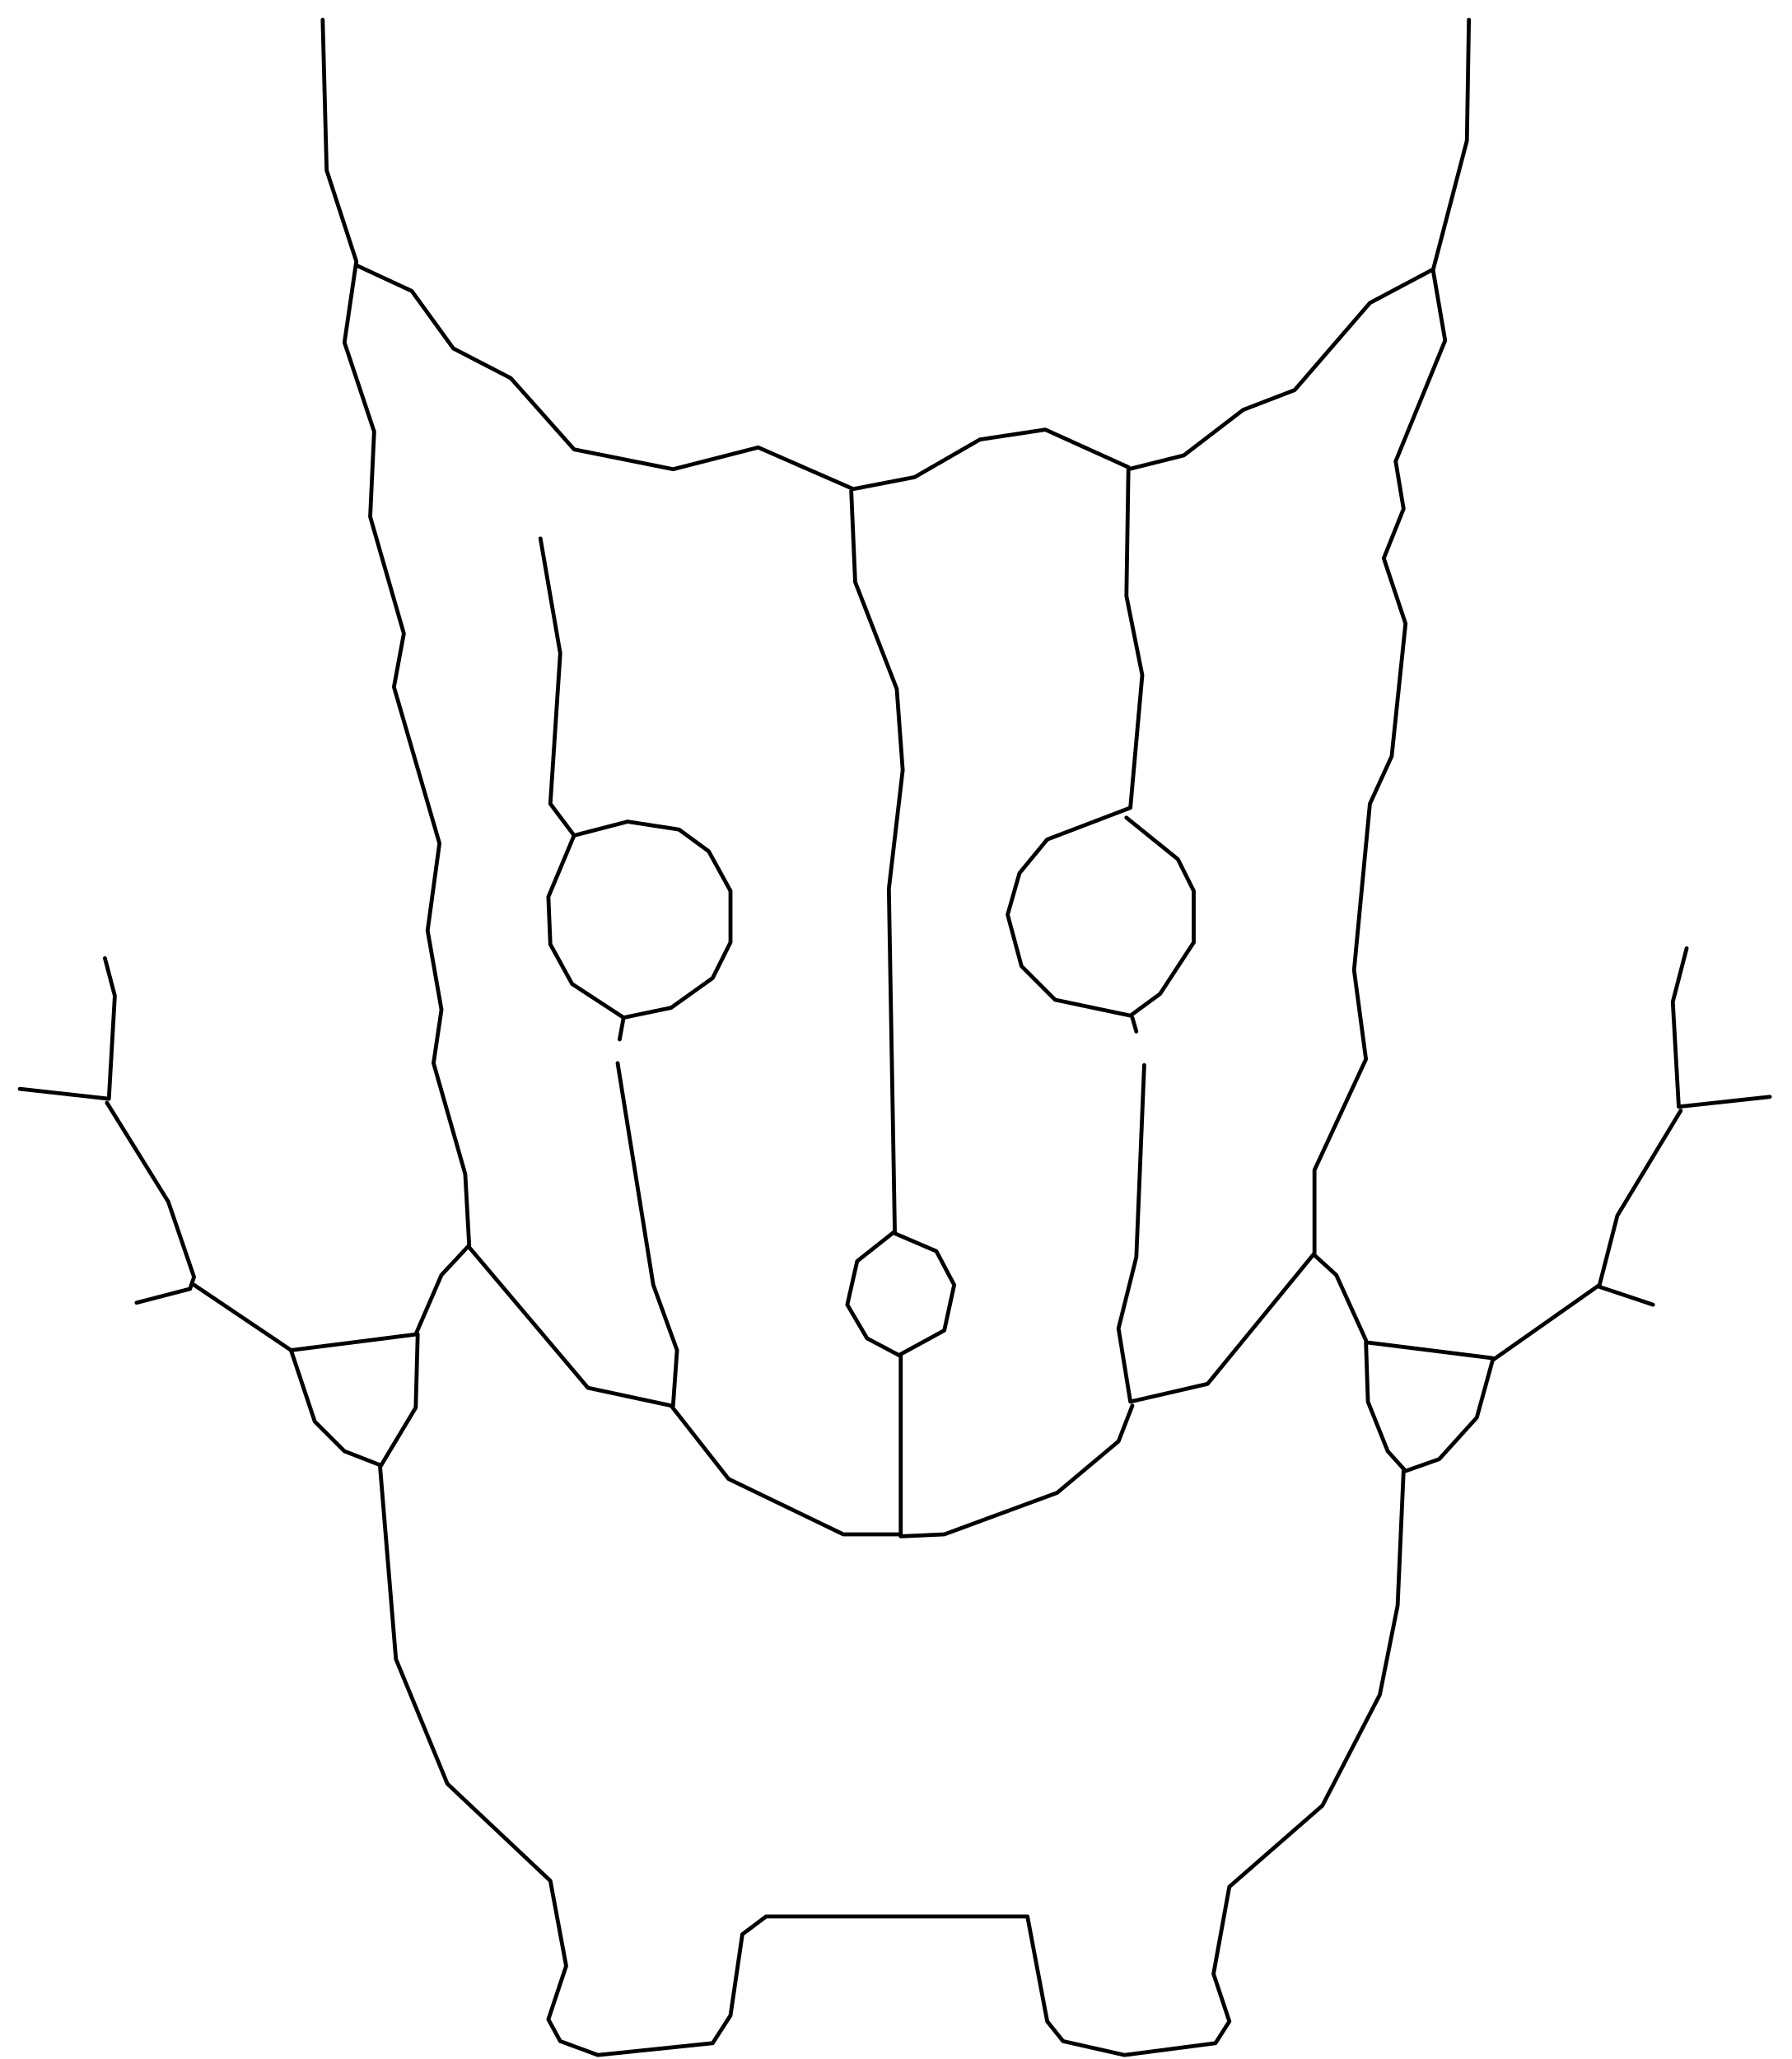
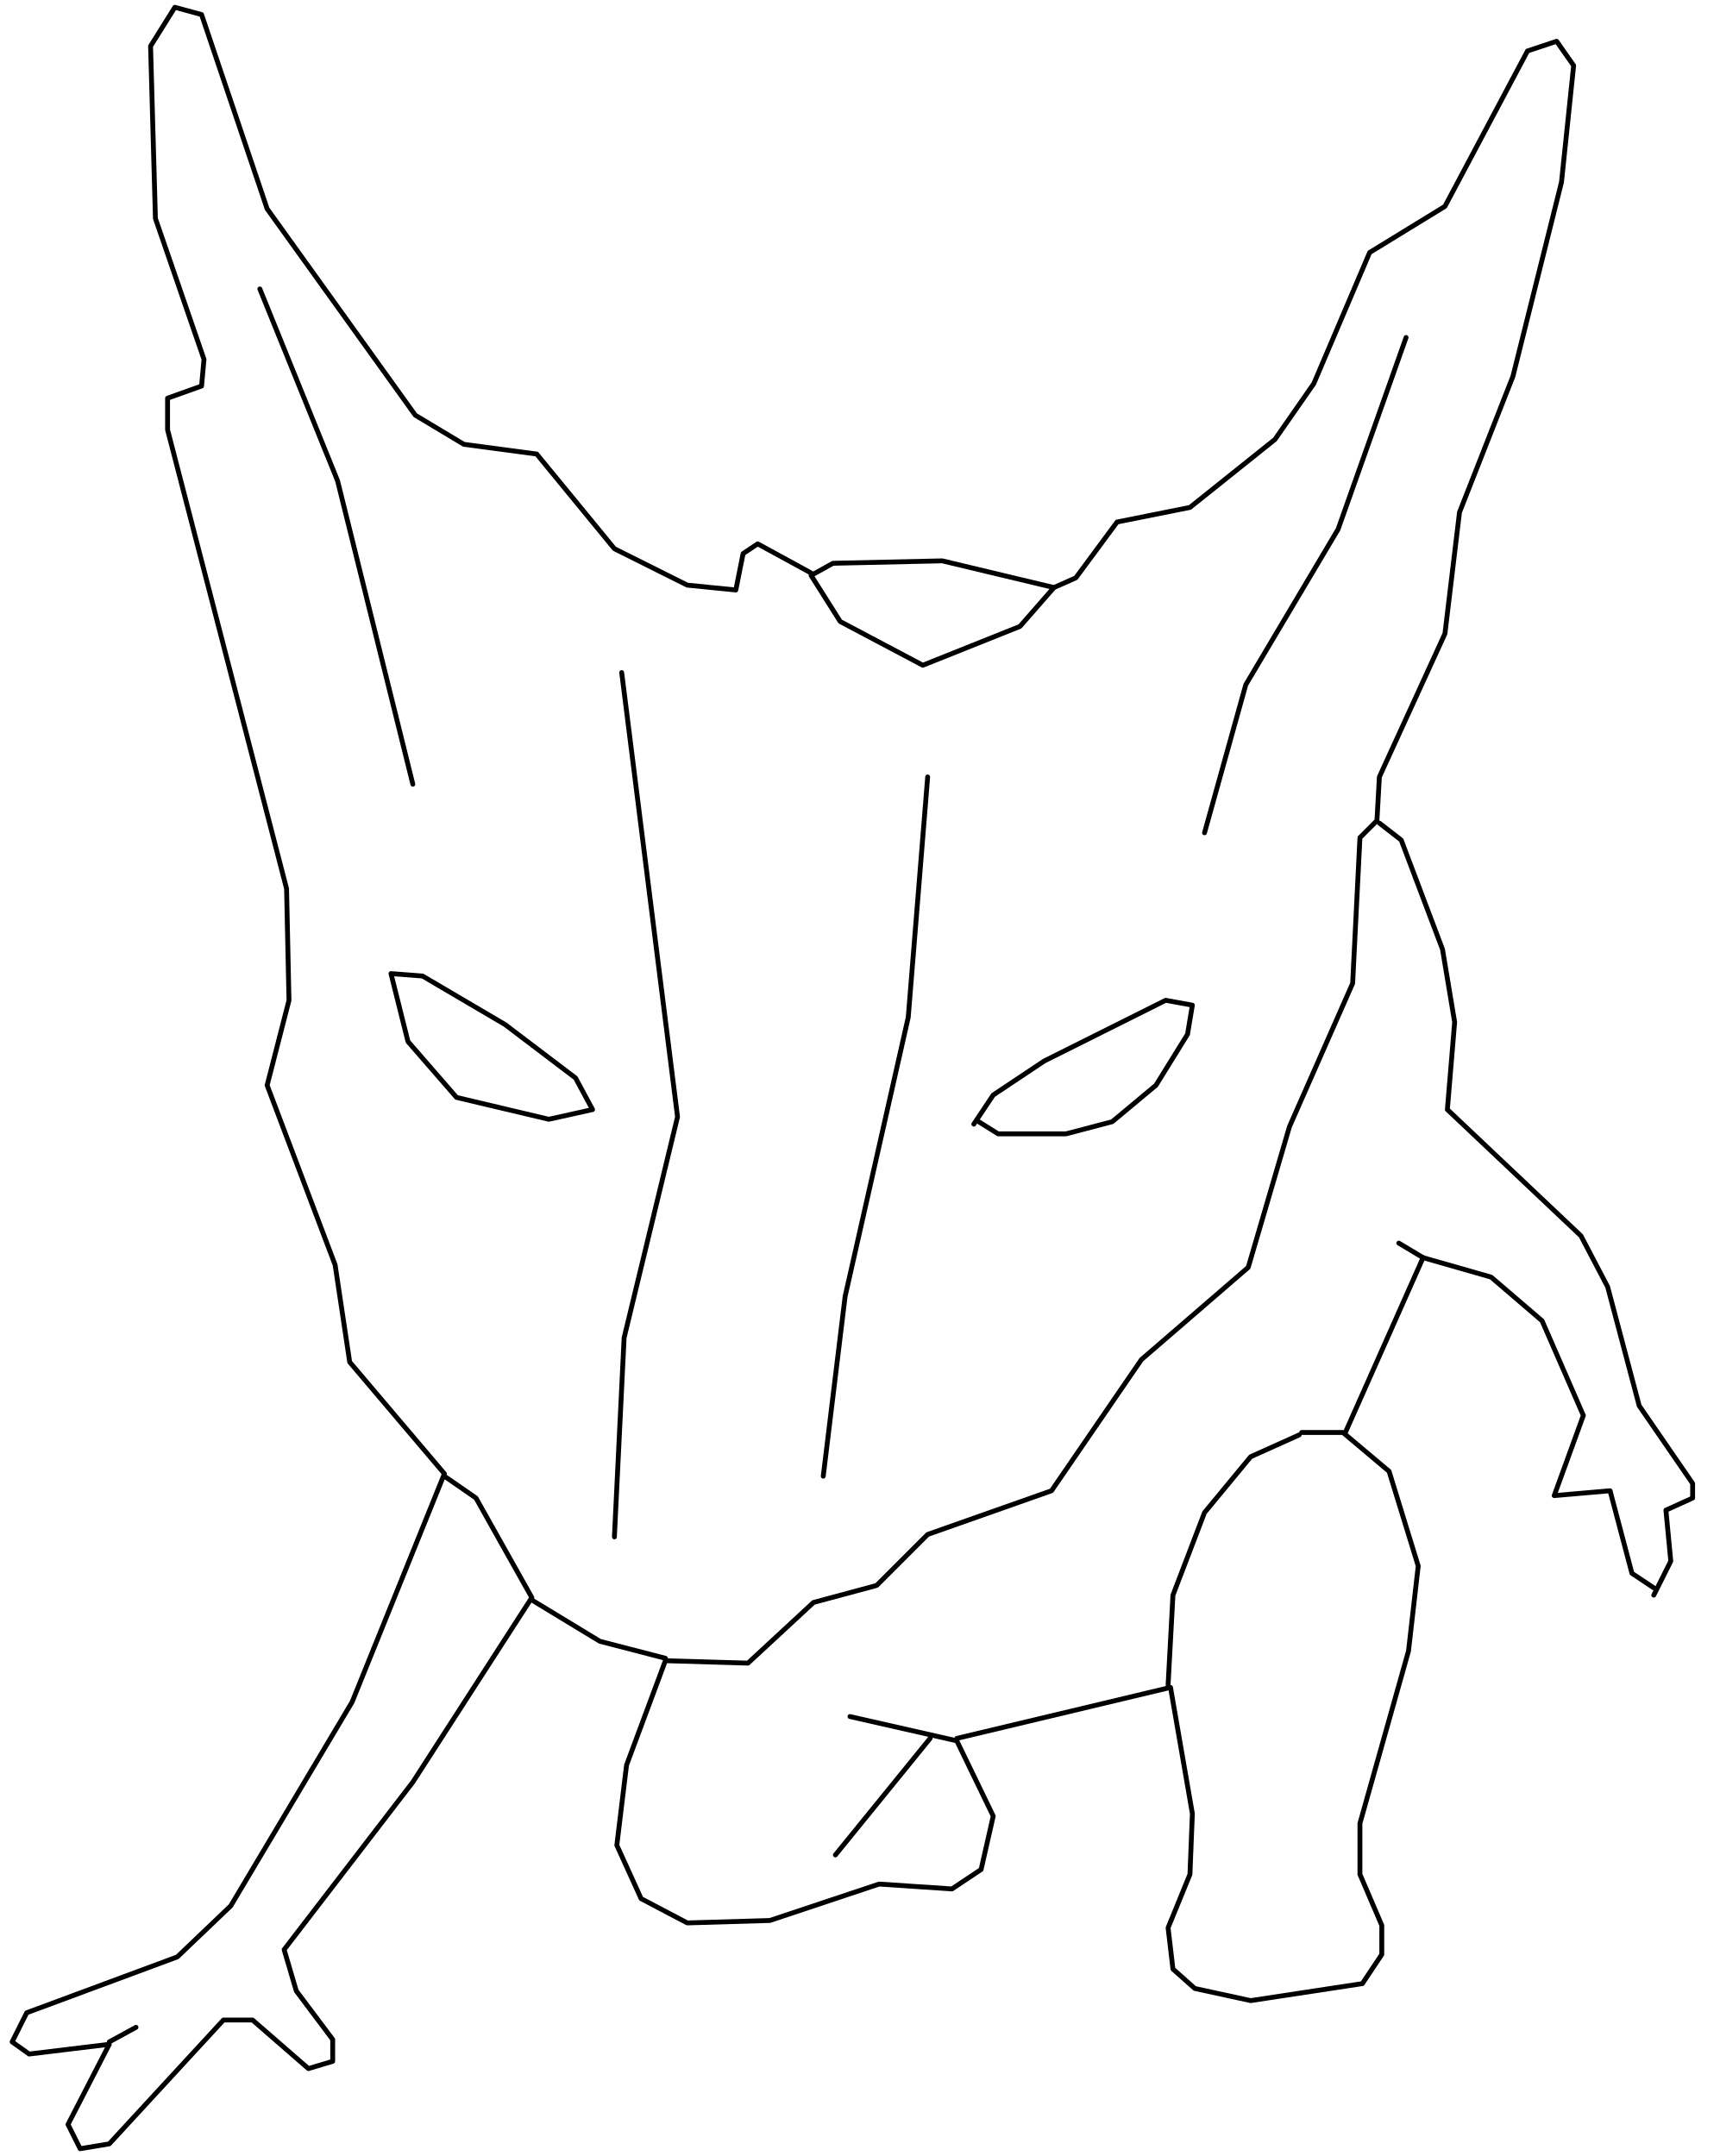
- <svg xmlns="http://www.w3.org/2000/svg" viewBox="0 0 905.00 1040.00" data-anchor="549.00,1038.00" data-source="Korok masque cornu classique.png">
+ <svg xmlns="http://www.w3.org/2000/svg" viewBox="0 0 708.00 888.00" data-anchor="37.50,885.00" data-source="Korok masque cornu classique.png">
  <g fill="none" stroke="#000" stroke-width="2" stroke-linecap="round" stroke-linejoin="round">
-     <path d="M163.00,10.00L165.00,86.00L180.00,132.00L174.00,173.00L189.00,218.00L187.00,261.00L204.00,320.00L199.00,347.00L222.00,426.00L216.00,470.00L223.00,510.00L219.00,537.00L235.00,593.00L237.00,629.00L223.00,644.00L210.00,674.00L147.00,682.00" />
-     <path d="M180.00,134.00L208.00,147.00L229.00,176.00L258.00,191.00L290.00,227.00L340.00,237.00L383.00,226.00L431.00,247.00L462.00,241.00L495.00,222.00L528.00,217.00L570.00,236.00" />
-     <path d="M724.00,137.00L730.00,172.00L705.00,233.00L709.00,257.00L699.00,282.00L710.00,315.00L703.00,382.00L692.00,406.00L684.00,490.00L690.00,535.00L664.00,591.00L664.00,633.00L610.00,699.00L571.00,708.00L565.00,671.00L574.00,635.00L578.00,538.00" />
-     <path d="M430.00,248.00L432.00,294.00L453.00,348.00L456.00,389.00L449.00,449.00L452.00,622.00L433.00,637.00L428.00,659.00L438.00,676.00L455.00,685.00L455.00,775.00L426.00,775.00L368.00,747.00L339.00,710.00L297.00,701.00L237.00,630.00" />
-     <path d="M312.00,537.00L330.00,649.00L342.00,682.00L340.00,710.00" />
-     <path d="M849.00,561.00L817.00,614.00L808.00,649.00L754.00,687.00L746.00,716.00L727.00,737.00L710.00,743.00L701.00,733.00L691.00,708.00L690.00,678.00L754.00,686.00" />
-     <path d="M452.00,623.00L473.00,632.00L482.00,649.00L477.00,672.00L455.00,684.00" />
-     <path d="M664.00,634.00L675.00,644.00L690.00,677.00" />
-     <path d="M211.00,674.00L210.00,711.00L192.00,741.00L200.00,838.00L226.00,901.00L278.00,950.00L286.00,993.00L277.00,1020.00L283.00,1031.00L302.00,1038.00L360.00,1032.00L369.00,1018.00L375.00,977.00L387.00,968.00L519.00,968.00L529.00,1021.00L537.00,1031.00L568.00,1038.00L614.00,1032.00L621.00,1021.00L613.00,997.00L621.00,953.00L668.00,912.00L697.00,856.00L706.00,811.00L709.00,743.00" />
-     <path d="M147.00,682.00L159.00,718.00L174.00,733.00L192.00,740.00" />
-     <path d="M572.00,710.00L565.00,728.00L534.00,754.00L477.00,775.00L455.00,776.00" />
-     <path d="M742.00,10.00L741.00,71.00L724.00,136.00L692.00,153.00L654.00,197.00L628.00,207.00L598.00,230.00L570.00,237.00L569.00,301.00L577.00,341.00L571.00,408.00L529.00,424.00L515.00,441.00L509.00,462.00L516.00,488.00L533.00,505.00L571.00,513.00L586.00,502.00L603.00,476.00L603.00,450.00L595.00,434.00L569.00,413.00" />
-     <path d="M572.00,514.00L574.00,521.00" />
-     <path d="M273.00,272.00L283.00,330.00L278.00,406.00L290.00,422.00" />
-     <path d="M290.00,422.00L317.00,415.00L343.00,419.00L358.00,430.00L369.00,450.00L369.00,476.00L360.00,494.00L339.00,509.00L315.00,514.00" />
-     <path d="M290.00,422.00L277.00,453.00L278.00,477.00L289.00,497.00L315.00,514.00" />
-     <path d="M852.00,479.00L845.00,506.00L848.00,559.00L894.00,554.00" />
-     <path d="M53.00,484.00L58.00,503.00L55.00,555.00L10.00,550.00" />
-     <path d="M315.00,514.00L313.00,525.00" />
-     <path d="M54.00,557.00L85.00,607.00L98.00,645.00L96.00,651.00L69.00,658.00" />
-     <path d="M98.00,649.00L147.00,682.00" />
-     <path d="M808.00,650.00L835.00,659.00" />
+     <path d="M434.00,242.00L388.00,231.00L343.00,232.00L334.00,237.00L346.00,256.00L380.00,274.00L420.00,258.00L434.00,242.00" />
+     <path d="M334.00,236.00L312.00,224.00L306.00,228.00L303.00,243.00L283.00,241.00L253.00,226.00L221.00,187.00L191.00,183.00L171.00,171.00L110.00,86.00L83.00,6.00L72.00,3.00L62.00,19.00L64.00,90.00L84.00,148.00L83.00,159.00L69.00,164.00L69.00,177.00L118.00,366.00L119.00,412.00L110.00,447.00L138.00,521.00L144.00,561.00L183.00,607.00L145.00,701.00L95.00,785.00L73.00,806.00L11.00,829.00L5.00,841.00L12.00,846.00L45.00,842.00L28.00,875.00L33.00,885.00L45.00,883.00L92.00,832.00L104.00,832.00L127.00,852.00L137.00,849.00L137.00,840.00L122.00,820.00L117.00,803.00L170.00,734.00L219.00,658.00L196.00,617.00L183.00,608.00" />
+     <path d="M434.00,242.00L443.00,238.00L460.00,215.00L490.00,209.00L525.00,181.00L541.00,158.00L564.00,104.00L595.00,85.00L629.00,21.00L641.00,17.00L648.00,27.00L643.00,75.00L623.00,155.00L601.00,211.00L595.00,261.00L568.00,320.00L567.00,338.00L560.00,345.00L557.00,405.00L531.00,464.00L514.00,522.00L470.00,560.00L433.00,614.00L382.00,632.00L361.00,653.00L335.00,660.00L308.00,685.00L274.00,684.00L258.00,727.00L254.00,760.00L264.00,782.00L283.00,792.00L317.00,791.00L362.00,776.00L392.00,778.00L404.00,770.00L409.00,748.00L394.00,717.00L350.00,707.00" />
+     <path d="M568.00,339.00L577.00,346.00L594.00,391.00L599.00,421.00L596.00,457.00L651.00,509.00L662.00,530.00L675.00,579.00L697.00,611.00L697.00,617.00L686.00,622.00L688.00,643.00L681.00,657.00" />
+     <path d="M586.00,518.00L614.00,526.00L635.00,544.00L652.00,583.00L640.00,616.00L663.00,614.00L672.00,648.00L681.00,654.00" />
+     <path d="M219.00,659.00L247.00,676.00L274.00,683.00" />
+     <path d="M344.00,764.00L383.00,716.00" />
+     <path d="M56.00,835.00L45.00,841.00" />
+     <path d="M536.00,590.00L553.00,590.00L572.00,606.00L584.00,645.00L580.00,680.00L560.00,751.00L560.00,772.00L569.00,793.00L569.00,805.00L561.00,817.00L515.00,824.00L492.00,819.00L483.00,811.00L481.00,794.00L490.00,772.00L491.00,747.00L482.00,695.00L394.00,716.00" />
+     <path d="M535.00,591.00L515.00,600.00L496.00,623.00L483.00,657.00L481.00,694.00" />
+     <path d="M107.00,119.00L139.00,198.00L170.00,323.00" />
+     <path d="M579.00,139.00L551.00,218.00L513.00,282.00L496.00,343.00" />
+     <path d="M256.00,277.00L279.00,460.00L257.00,551.00L253.00,633.00" />
+     <path d="M382.00,320.00L374.00,419.00L348.00,534.00L339.00,608.00" />
+     <path d="M161.00,401.00L174.00,402.00L208.00,422.00L237.00,444.00L244.00,457.00L226.00,461.00L188.00,452.00L168.00,429.00L161.00,401.00" />
+     <path d="M401.00,463.00L409.00,451.00L430.00,437.00L480.00,412.00L491.00,414.00L489.00,426.00L476.00,447.00L458.00,462.00L439.00,467.00L411.00,467.00L403.00,462.00" />
+     <path d="M576.00,512.00L586.00,518.00" />
+     <path d="M586.00,518.00L554.00,590.00" />
  </g>
</svg>
